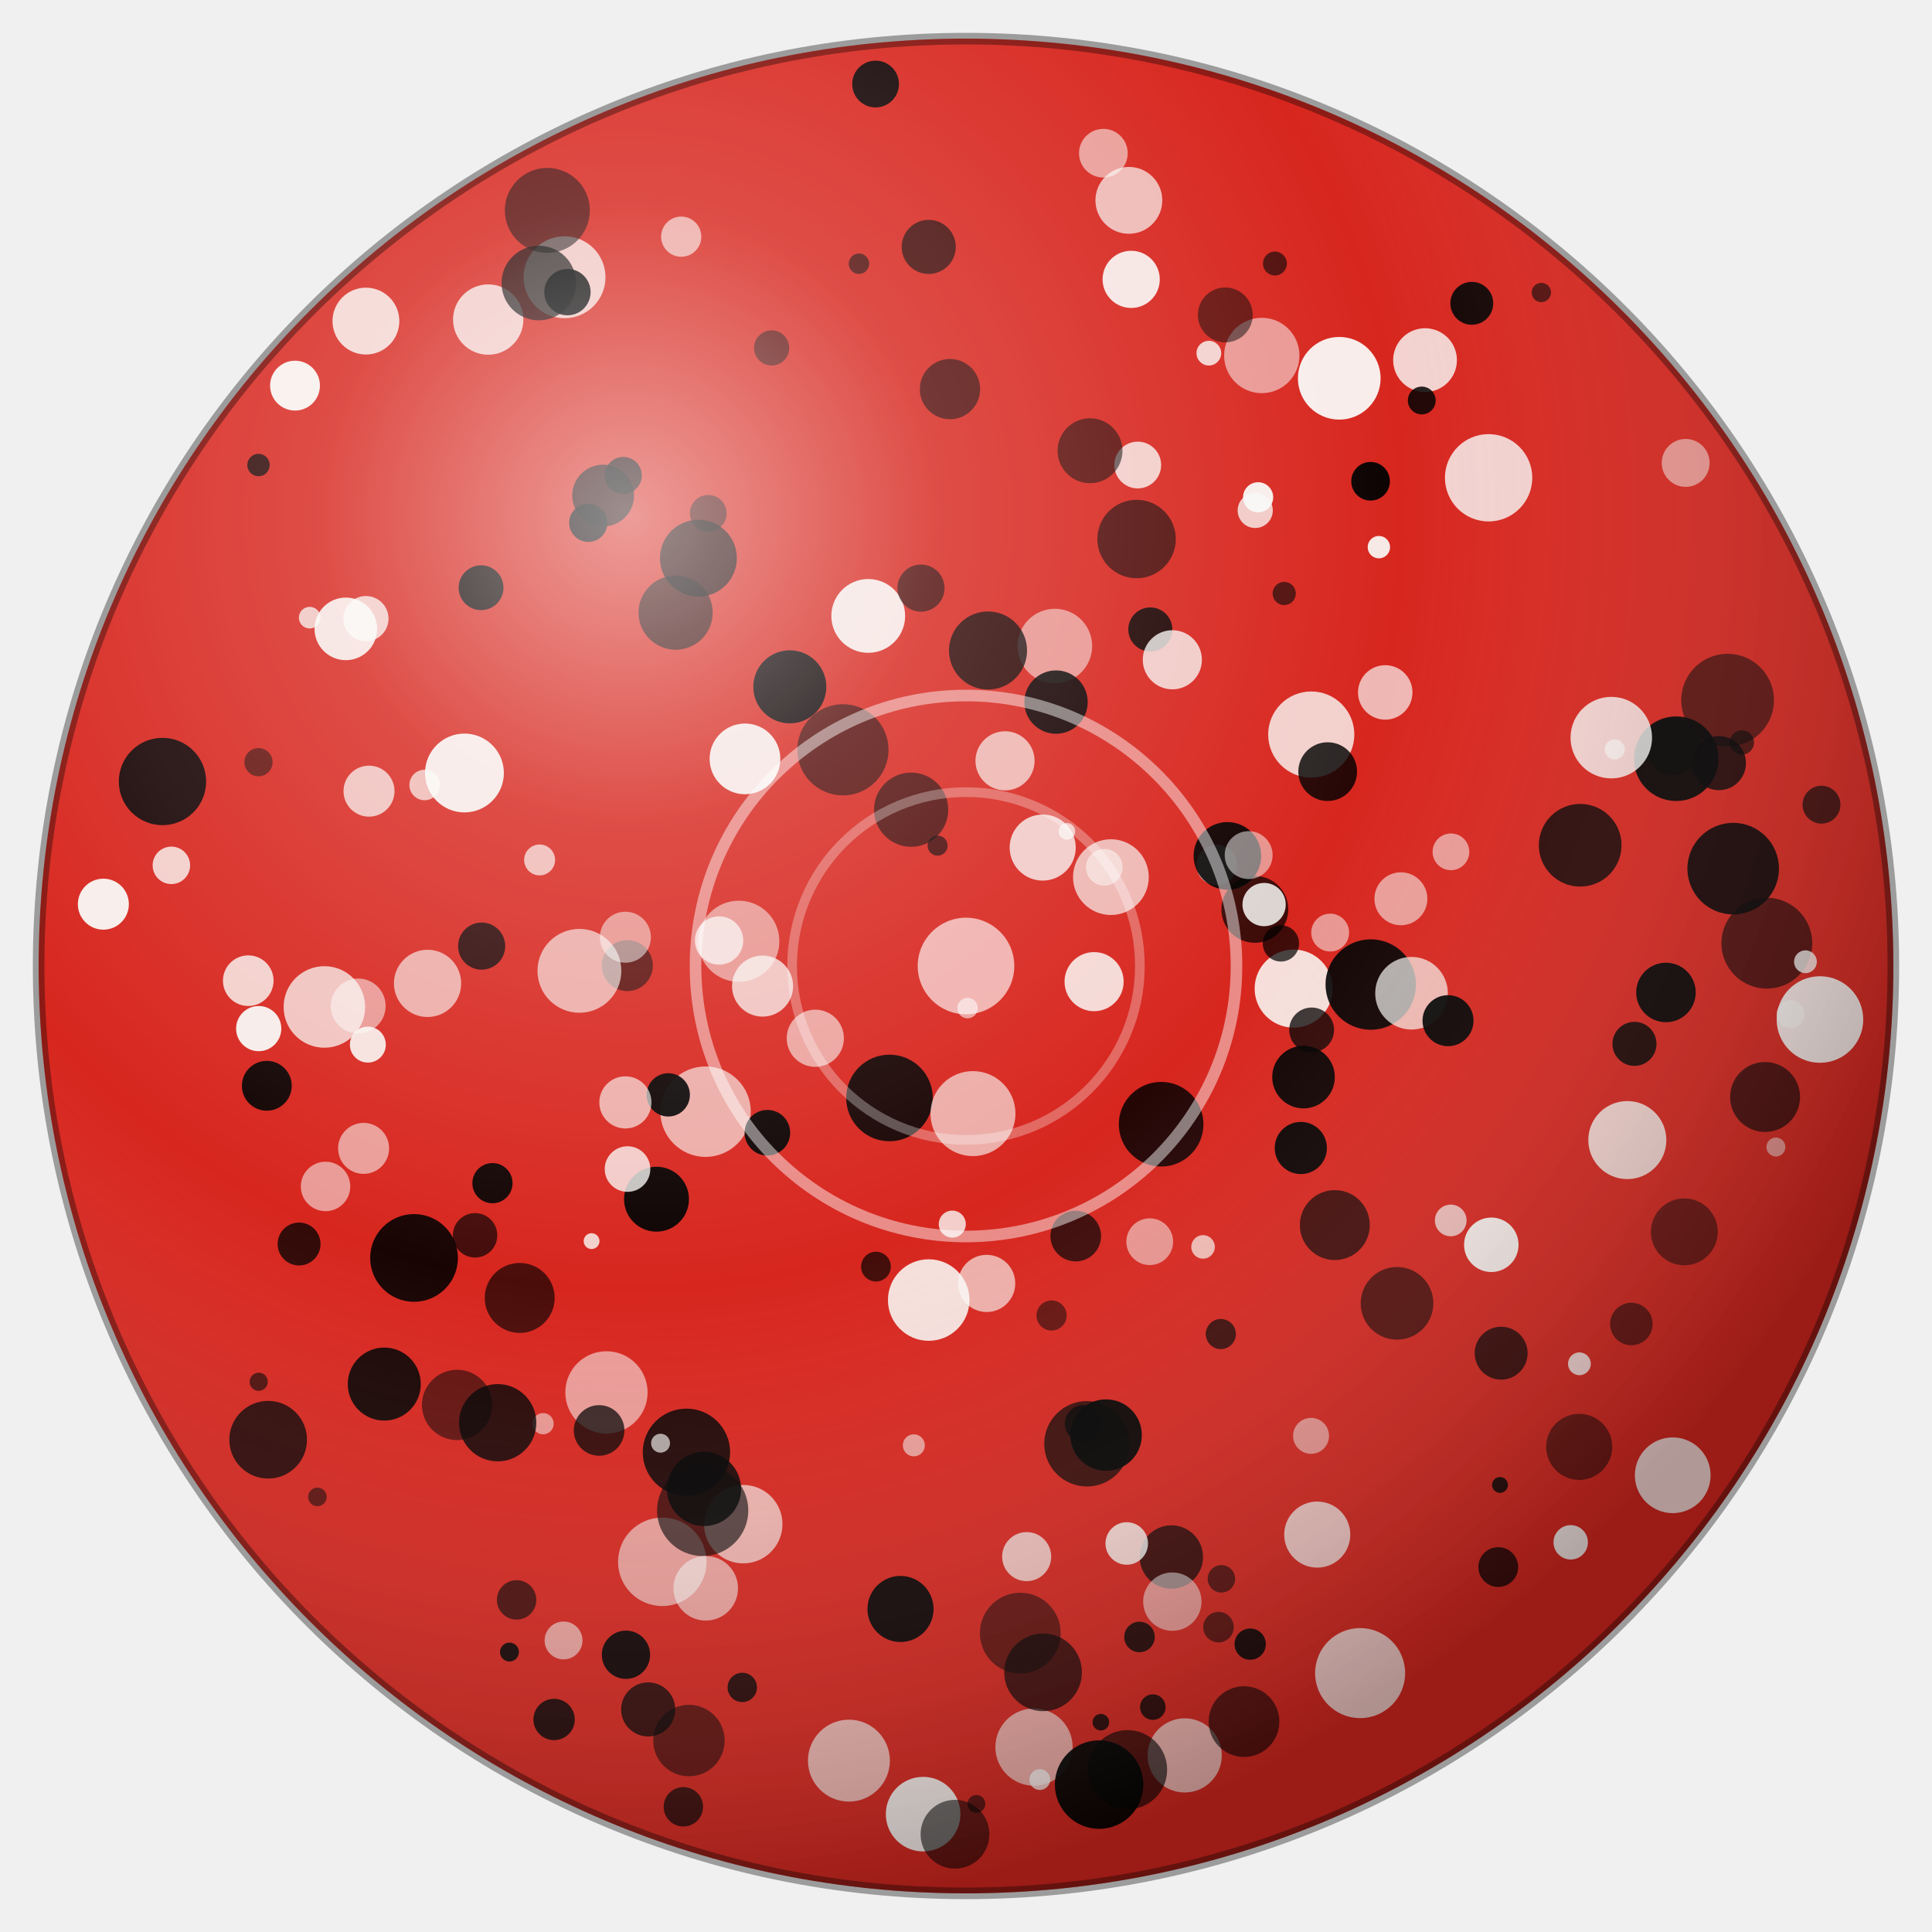
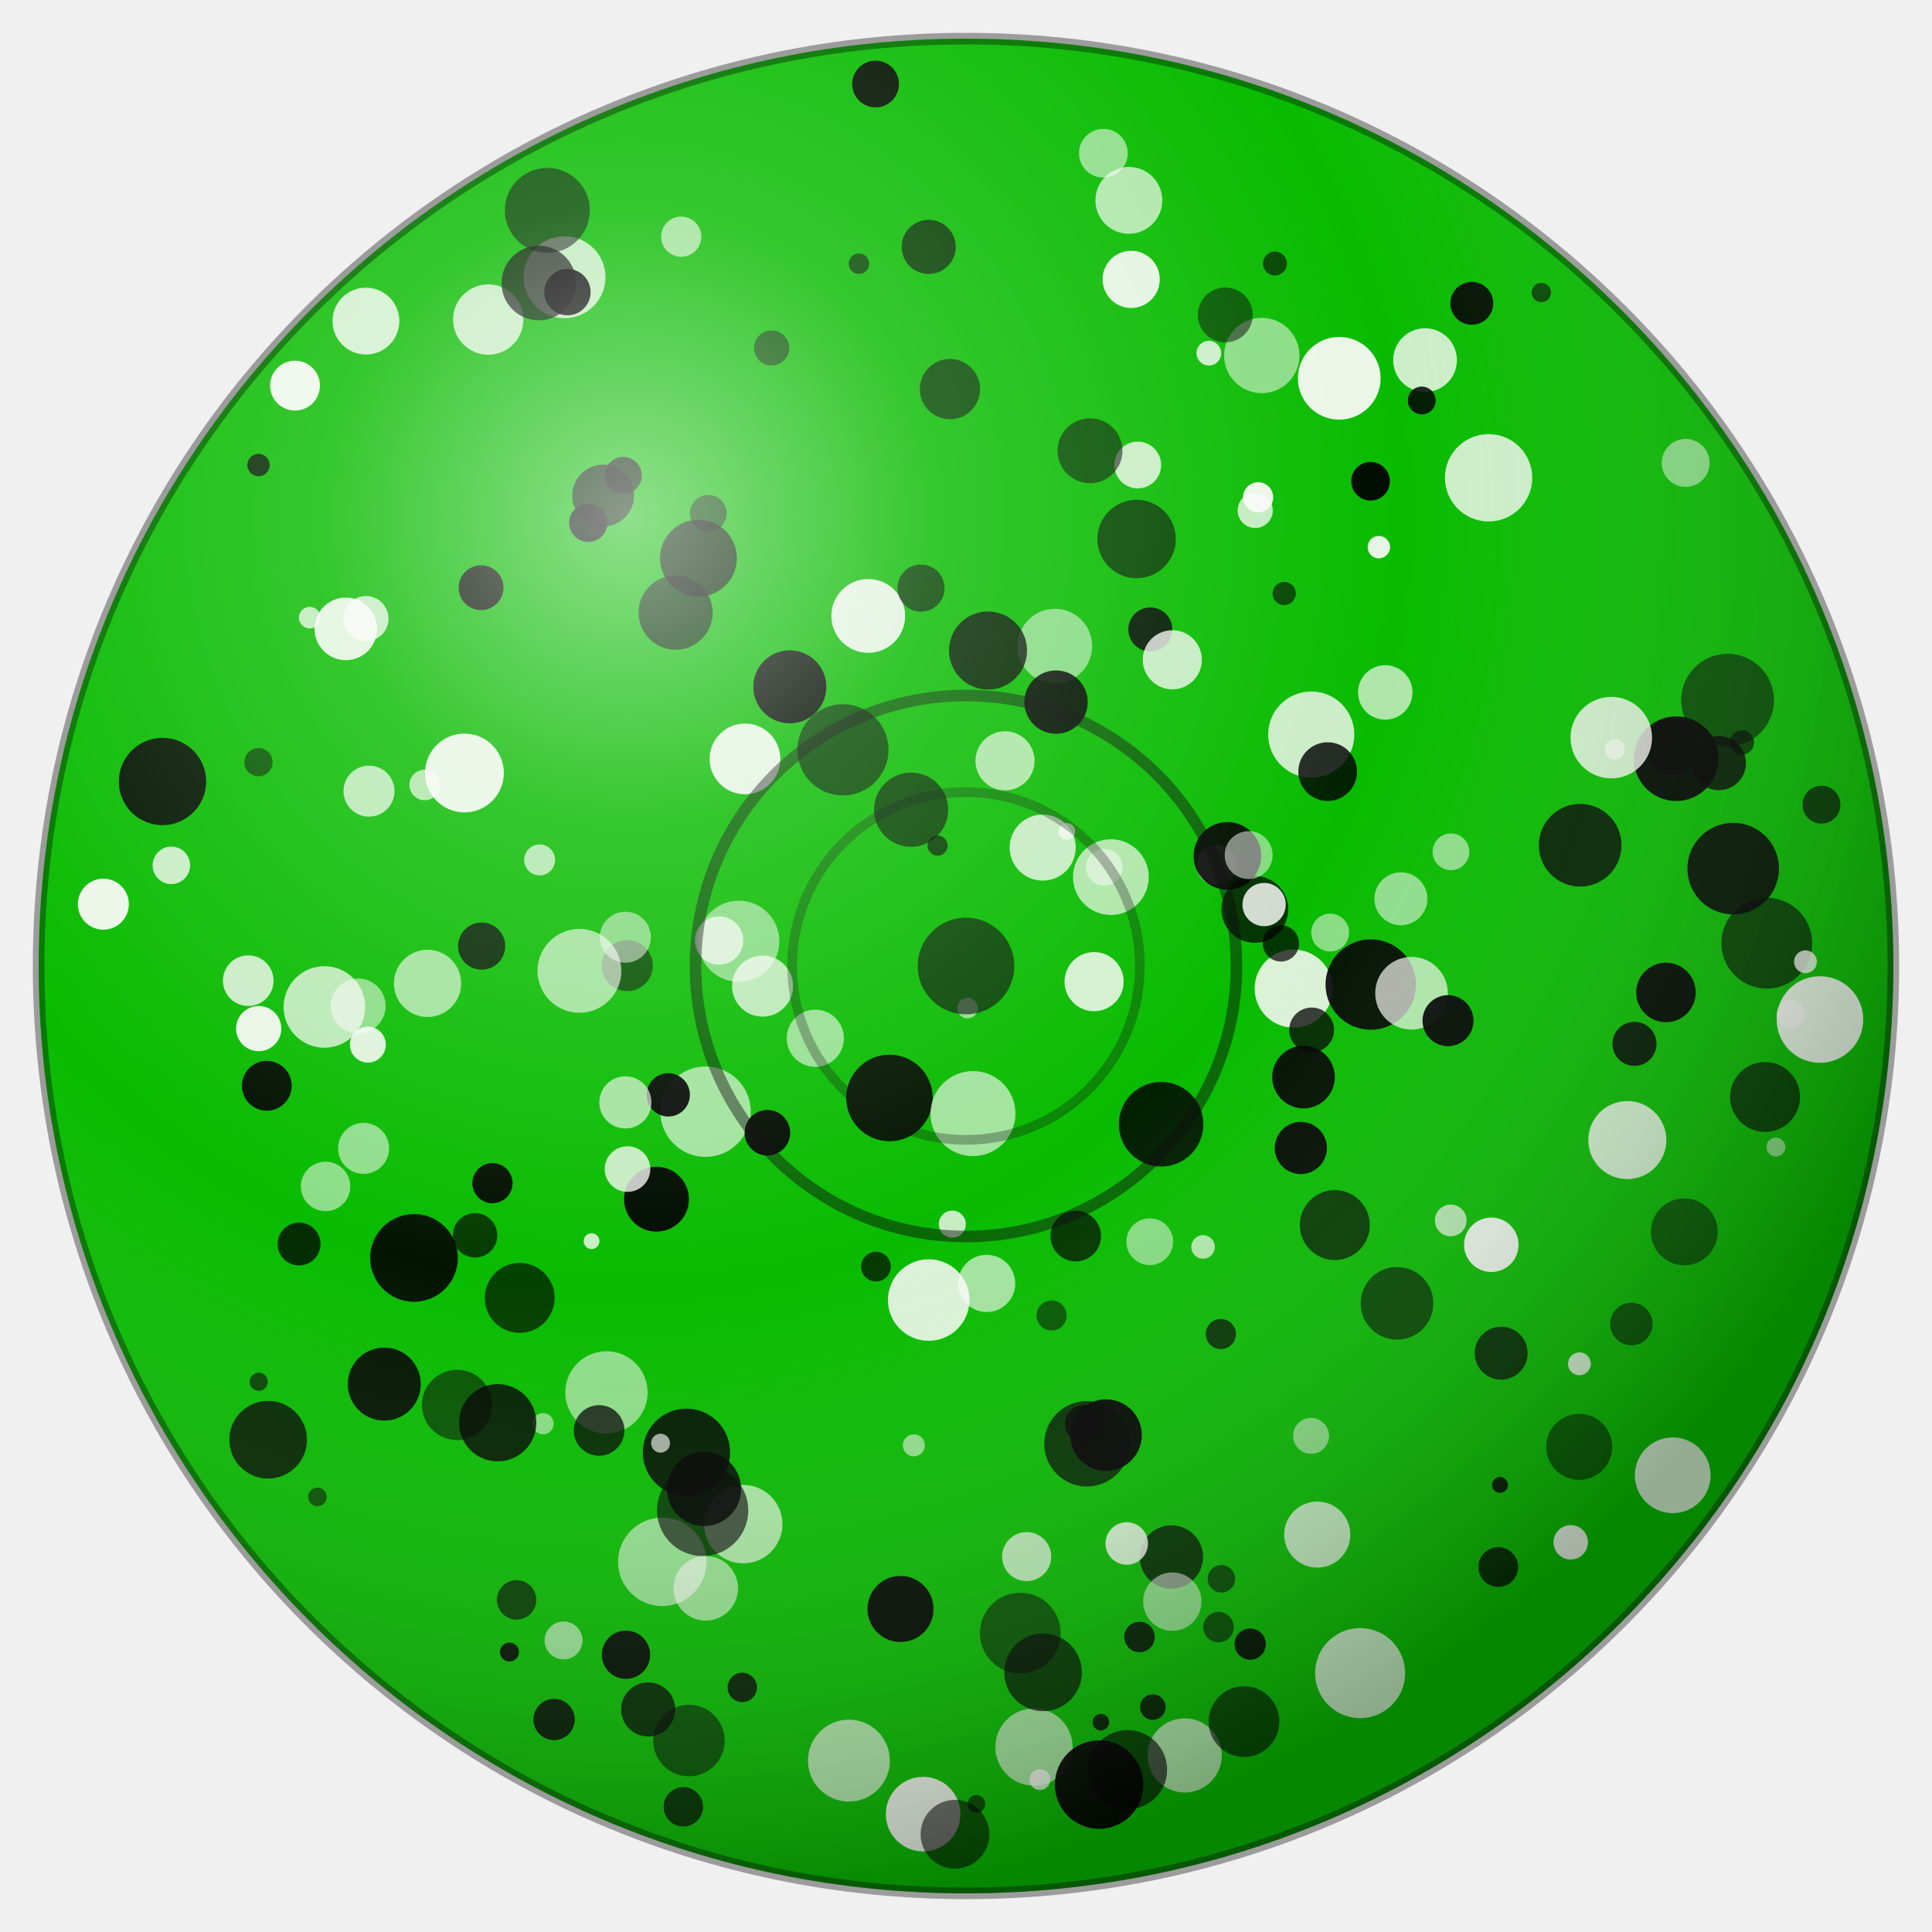
<svg xmlns="http://www.w3.org/2000/svg" viewBox="0 0 100 100" role="img" aria-label="HandiBowls">
  <defs>
    <clipPath id="hb-m-clip">
      <circle cx="50" cy="50" r="48" />
    </clipPath>
    <radialGradient id="hb-m-shine" cx="32%" cy="26%" r="75%">
      <stop offset="0%" stop-color="#fff" stop-opacity="0.55" />
      <stop offset="22%" stop-color="#fff" stop-opacity="0.18" />
      <stop offset="55%" stop-color="#fff" stop-opacity="0" />
      <stop offset="100%" stop-color="#000" stop-opacity="0.28" />
    </radialGradient>
  </defs>
-   <circle cx="50" cy="50" r="48" fill="#D7261E" />
+   <circle cx="50" cy="50" r="48" fill="#08BB00" />
  <g clip-path="url(#hb-m-clip)">
    <circle cx="83.58" cy="38.79" r="0.52" opacity="0.61" fill="#FAFAF7" />
    <circle cx="53.52" cy="90.43" r="2.00" opacity="0.62" fill="#FAFAF7" />
    <circle cx="48.07" cy="12.78" r="1.40" opacity="0.67" fill="#000000" />
    <circle cx="48.07" cy="67.29" r="2.11" opacity="0.87" fill="#FAFAF7" />
    <circle cx="32.47" cy="49.98" r="1.32" opacity="0.56" fill="#000000" />
    <circle cx="56.09" cy="73.69" r="0.97" opacity="0.80" fill="#000000" />
    <circle cx="29.22" cy="14.35" r="2.12" opacity="0.76" fill="#FAFAF7" />
    <circle cx="54.60" cy="33.44" r="1.93" opacity="0.53" fill="#FAFAF7" />
    <circle cx="81.75" cy="70.59" r="0.59" opacity="0.81" fill="#FAFAF7" />
    <circle cx="66.96" cy="51.17" r="2.02" opacity="0.87" fill="#FAFAF7" />
    <circle cx="34.97" cy="31.71" r="1.92" opacity="0.72" fill="#000000" />
    <circle cx="44.46" cy="13.65" r="0.53" opacity="0.61" fill="#000000" />
    <circle cx="62.57" cy="18.28" r="0.64" opacity="0.81" fill="#FAFAF7" />
    <circle cx="52.02" cy="39.38" r="1.53" opacity="0.67" fill="#FAFAF7" />
    <circle cx="35.37" cy="93.52" r="1.02" opacity="0.72" fill="#000000" />
    <circle cx="46.04" cy="56.83" r="2.24" opacity="0.89" fill="#000000" />
    <circle cx="70.95" cy="50.96" r="2.34" opacity="0.91" fill="#000000" />
    <circle cx="91.36" cy="56.78" r="1.81" opacity="0.65" fill="#000000" />
    <circle cx="76.18" cy="15.70" r="1.11" opacity="0.91" fill="#000000" />
    <circle cx="61.32" cy="90.86" r="1.92" opacity="0.66" fill="#FAFAF7" />
    <circle cx="44.94" cy="31.88" r="1.91" opacity="0.90" fill="#FAFAF7" />
    <circle cx="58.83" cy="27.90" r="2.03" opacity="0.61" fill="#000000" />
    <circle cx="13.81" cy="56.20" r="1.29" opacity="0.91" fill="#000000" />
    <circle cx="59.54" cy="32.58" r="1.14" opacity="0.85" fill="#000000" />
    <circle cx="46.61" cy="83.28" r="1.71" opacity="0.93" fill="#000000" />
    <circle cx="12.85" cy="50.76" r="1.31" opacity="0.80" fill="#FAFAF7" />
    <circle cx="86.76" cy="39.27" r="2.19" opacity="0.94" fill="#000000" />
    <circle cx="60.63" cy="80.59" r="1.64" opacity="0.71" fill="#000000" />
    <circle cx="81.79" cy="43.75" r="2.14" opacity="0.80" fill="#000000" />
    <circle cx="18.82" cy="59.44" r="1.32" opacity="0.56" fill="#FAFAF7" />
    <circle cx="38.47" cy="78.89" r="2.03" opacity="0.66" fill="#FAFAF7" />
    <circle cx="8.87" cy="44.79" r="0.97" opacity="0.79" fill="#FAFAF7" />
    <circle cx="33.55" cy="88.48" r="1.40" opacity="0.75" fill="#000000" />
    <circle cx="33.98" cy="62.07" r="1.68" opacity="0.94" fill="#000000" />
    <circle cx="28.11" cy="73.69" r="0.55" opacity="0.53" fill="#FAFAF7" />
    <circle cx="18.94" cy="16.62" r="1.73" opacity="0.83" fill="#FAFAF7" />
    <circle cx="86.60" cy="38.64" r="1.46" opacity="0.65" fill="#000000" />
    <circle cx="81.30" cy="79.83" r="0.89" opacity="0.91" fill="#FAFAF7" />
    <circle cx="25.27" cy="16.54" r="1.82" opacity="0.78" fill="#FAFAF7" />
    <circle cx="62.98" cy="44.77" r="1.05" opacity="0.82" fill="#FAFAF7" />
    <circle cx="51.14" cy="33.67" r="2.02" opacity="0.77" fill="#000000" />
    <circle cx="84.44" cy="68.53" r="1.10" opacity="0.54" fill="#000000" />
    <circle cx="87.25" cy="23.96" r="1.24" opacity="0.52" fill="#FAFAF7" />
    <circle cx="47.78" cy="93.90" r="1.93" opacity="0.93" fill="#FAFAF7" />
    <circle cx="24.59" cy="63.94" r="1.15" opacity="0.68" fill="#000000" />
    <circle cx="16.85" cy="61.41" r="1.28" opacity="0.55" fill="#FAFAF7" />
    <circle cx="64.95" cy="47.07" r="1.73" opacity="0.72" fill="#000000" />
    <circle cx="28.33" cy="10.89" r="2.20" opacity="0.57" fill="#000000" />
    <circle cx="8.41" cy="40.45" r="2.26" opacity="0.88" fill="#000000" />
    <circle cx="64.71" cy="85.10" r="0.81" opacity="0.88" fill="#000000" />
    <circle cx="81.74" cy="74.89" r="1.71" opacity="0.51" fill="#000000" />
    <circle cx="72.51" cy="46.52" r="1.37" opacity="0.56" fill="#FAFAF7" />
    <circle cx="17.90" cy="32.55" r="1.62" opacity="0.89" fill="#FAFAF7" />
    <circle cx="40.88" cy="35.55" r="1.89" opacity="0.94" fill="#000000" />
    <circle cx="18.54" cy="52.07" r="1.42" opacity="0.54" fill="#FAFAF7" />
    <circle cx="48.53" cy="43.77" r="0.52" opacity="0.65" fill="#000000" />
    <circle cx="23.66" cy="72.72" r="1.82" opacity="0.54" fill="#000000" />
    <circle cx="69.32" cy="19.58" r="2.14" opacity="0.94" fill="#FAFAF7" />
    <circle cx="77.05" cy="24.73" r="2.26" opacity="0.81" fill="#FAFAF7" />
    <circle cx="59.51" cy="64.27" r="1.21" opacity="0.52" fill="#FAFAF7" />
    <circle cx="56.63" cy="50.81" r="1.53" opacity="0.84" fill="#FAFAF7" />
    <circle cx="13.39" cy="53.24" r="1.17" opacity="0.93" fill="#FAFAF7" />
    <circle cx="90.16" cy="38.43" r="0.63" opacity="0.65" fill="#000000" />
    <circle cx="36.52" cy="57.54" r="2.34" opacity="0.63" fill="#FAFAF7" />
    <circle cx="62.27" cy="64.54" r="0.61" opacity="0.69" fill="#FAFAF7" />
    <circle cx="65.31" cy="18.40" r="1.95" opacity="0.54" fill="#FAFAF7" />
    <circle cx="50.36" cy="57.64" r="2.20" opacity="0.63" fill="#FAFAF7" />
    <circle cx="63.53" cy="44.30" r="1.75" opacity="0.91" fill="#000000" />
    <circle cx="58.55" cy="14.46" r="1.48" opacity="0.91" fill="#FAFAF7" />
    <circle cx="47.16" cy="41.91" r="1.92" opacity="0.61" fill="#000000" />
    <circle cx="67.87" cy="38.02" r="2.23" opacity="0.80" fill="#FAFAF7" />
    <circle cx="30.62" cy="64.24" r="0.41" opacity="0.80" fill="#FAFAF7" />
    <circle cx="35.53" cy="75.17" r="2.26" opacity="0.84" fill="#000000" />
    <circle cx="73.06" cy="51.41" r="1.88" opacity="0.69" fill="#FAFAF7" />
    <circle cx="60.10" cy="58.19" r="2.19" opacity="0.83" fill="#000000" />
    <circle cx="13.38" cy="24.07" r="0.58" opacity="0.79" fill="#000000" />
    <circle cx="87.18" cy="63.76" r="1.73" opacity="0.50" fill="#000000" />
    <circle cx="19.04" cy="54.07" r="0.93" opacity="0.88" fill="#FAFAF7" />
    <circle cx="32.40" cy="85.65" r="1.25" opacity="0.92" fill="#000000" />
    <circle cx="88.97" cy="39.50" r="1.40" opacity="0.81" fill="#000000" />
    <circle cx="84.23" cy="59.01" r="2.02" opacity="0.82" fill="#FAFAF7" />
    <circle cx="29.37" cy="15.12" r="1.20" opacity="0.92" fill="#000000" />
    <circle cx="43.63" cy="38.81" r="2.36" opacity="0.59" fill="#000000" />
    <circle cx="24.90" cy="30.42" r="1.16" opacity="0.93" fill="#000000" />
    <circle cx="35.26" cy="12.25" r="1.04" opacity="0.62" fill="#FAFAF7" />
    <circle cx="73.76" cy="18.64" r="1.65" opacity="0.81" fill="#FAFAF7" />
    <circle cx="39.72" cy="58.63" r="1.18" opacity="0.93" fill="#000000" />
    <circle cx="34.28" cy="80.84" r="2.29" opacity="0.57" fill="#FAFAF7" />
    <circle cx="25.76" cy="73.64" r="2.00" opacity="0.81" fill="#000000" />
    <circle cx="30.45" cy="27.06" r="0.99" opacity="0.94" fill="#000000" />
    <circle cx="92.68" cy="52.49" r="0.72" opacity="0.62" fill="#FAFAF7" />
    <circle cx="91.92" cy="59.37" r="0.49" opacity="0.51" fill="#FAFAF7" />
    <circle cx="86.58" cy="76.36" r="1.96" opacity="0.81" fill="#FAFAF7" />
    <circle cx="50.54" cy="93.37" r="0.46" opacity="0.58" fill="#000000" />
    <circle cx="13.38" cy="39.45" r="0.73" opacity="0.53" fill="#000000" />
    <circle cx="38.42" cy="87.34" r="0.76" opacity="0.81" fill="#000000" />
    <circle cx="57.25" cy="74.28" r="1.85" opacity="0.95" fill="#000000" />
    <circle cx="77.55" cy="81.11" r="1.03" opacity="0.75" fill="#000000" />
    <circle cx="53.82" cy="92.11" r="0.54" opacity="0.76" fill="#FAFAF7" />
    <circle cx="71.37" cy="28.32" r="0.58" opacity="0.92" fill="#FAFAF7" />
    <circle cx="24.04" cy="40.01" r="2.04" opacity="0.92" fill="#FAFAF7" />
    <circle cx="58.89" cy="24.07" r="1.21" opacity="0.79" fill="#FAFAF7" />
    <circle cx="63.07" cy="84.22" r="0.79" opacity="0.57" fill="#000000" />
    <circle cx="47.67" cy="30.44" r="1.22" opacity="0.62" fill="#000000" />
    <circle cx="45.34" cy="65.56" r="0.77" opacity="0.69" fill="#000000" />
    <circle cx="26.74" cy="82.81" r="1.02" opacity="0.65" fill="#000000" />
    <circle cx="65.99" cy="13.64" r="0.62" opacity="0.62" fill="#000000" />
    <circle cx="16.03" cy="31.97" r="0.56" opacity="0.75" fill="#FAFAF7" />
    <circle cx="53.14" cy="80.57" r="1.27" opacity="0.72" fill="#FAFAF7" />
    <circle cx="68.85" cy="48.27" r="0.98" opacity="0.53" fill="#FAFAF7" />
    <circle cx="64.39" cy="89.11" r="1.83" opacity="0.60" fill="#000000" />
    <circle cx="57.16" cy="44.89" r="0.95" opacity="0.52" fill="#FAFAF7" />
    <circle cx="55.68" cy="63.98" r="1.31" opacity="0.71" fill="#000000" />
    <circle cx="43.94" cy="91.13" r="2.12" opacity="0.67" fill="#FAFAF7" />
    <circle cx="49.17" cy="20.14" r="1.56" opacity="0.60" fill="#000000" />
    <circle cx="36.37" cy="78.18" r="2.36" opacity="0.63" fill="#000000" />
    <circle cx="70.40" cy="86.60" r="2.33" opacity="0.76" fill="#FAFAF7" />
    <circle cx="67.86" cy="74.32" r="0.93" opacity="0.52" fill="#FAFAF7" />
    <circle cx="63.42" cy="16.30" r="1.42" opacity="0.51" fill="#000000" />
    <circle cx="50.08" cy="52.18" r="0.53" opacity="0.58" fill="#FAFAF7" />
    <circle cx="89.71" cy="44.96" r="2.37" opacity="0.88" fill="#000000" />
    <circle cx="36.53" cy="82.21" r="1.67" opacity="0.58" fill="#FAFAF7" />
    <circle cx="69.09" cy="63.41" r="1.81" opacity="0.68" fill="#000000" />
    <circle cx="58.98" cy="84.73" r="0.79" opacity="0.82" fill="#000000" />
    <circle cx="60.68" cy="34.15" r="1.53" opacity="0.78" fill="#FAFAF7" />
    <circle cx="71.70" cy="35.84" r="1.41" opacity="0.68" fill="#FAFAF7" />
    <circle cx="91.45" cy="48.82" r="2.35" opacity="0.62" fill="#000000" />
    <circle cx="67.33" cy="59.42" r="1.35" opacity="0.93" fill="#000000" />
    <circle cx="29.99" cy="50.25" r="2.17" opacity="0.63" fill="#FAFAF7" />
    <circle cx="5.35" cy="46.80" r="1.32" opacity="0.94" fill="#FAFAF7" />
    <circle cx="65.12" cy="25.74" r="0.78" opacity="0.94" fill="#FAFAF7" />
    <circle cx="13.88" cy="74.52" r="2.01" opacity="0.78" fill="#000000" />
    <circle cx="77.19" cy="64.43" r="1.41" opacity="0.93" fill="#FAFAF7" />
    <circle cx="56.98" cy="89.14" r="0.43" opacity="0.80" fill="#000000" />
    <circle cx="65.43" cy="46.82" r="1.12" opacity="0.84" fill="#FAFAF7" />
    <circle cx="53.97" cy="43.87" r="1.71" opacity="0.78" fill="#FAFAF7" />
    <circle cx="42.20" cy="53.74" r="1.48" opacity="0.59" fill="#FAFAF7" />
    <circle cx="31.39" cy="72.07" r="2.13" opacity="0.55" fill="#FAFAF7" />
    <circle cx="94.28" cy="41.65" r="0.98" opacity="0.68" fill="#000000" />
    <circle cx="56.89" cy="92.37" r="2.29" opacity="0.93" fill="#000000" />
    <circle cx="29.17" cy="84.91" r="0.98" opacity="0.58" fill="#FAFAF7" />
    <circle cx="84.60" cy="54.03" r="1.14" opacity="0.85" fill="#000000" />
    <circle cx="36.15" cy="28.89" r="1.99" opacity="0.80" fill="#000000" />
    <circle cx="36.66" cy="26.57" r="0.95" opacity="0.61" fill="#000000" />
    <circle cx="26.37" cy="85.51" r="0.49" opacity="0.89" fill="#000000" />
    <circle cx="73.59" cy="20.73" r="0.72" opacity="0.85" fill="#000000" />
    <circle cx="56.26" cy="74.73" r="2.21" opacity="0.72" fill="#000000" />
    <circle cx="74.95" cy="52.83" r="1.32" opacity="0.94" fill="#000000" />
    <circle cx="31.22" cy="25.65" r="1.60" opacity="0.81" fill="#000000" />
    <circle cx="64.63" cy="44.26" r="1.24" opacity="0.51" fill="#FAFAF7" />
    <circle cx="16.43" cy="77.48" r="0.48" opacity="0.56" fill="#000000" />
    <circle cx="16.79" cy="52.12" r="2.11" opacity="0.74" fill="#FAFAF7" />
    <circle cx="55.22" cy="43.03" r="0.43" opacity="0.68" fill="#FAFAF7" />
    <circle cx="18.94" cy="32.02" r="1.17" opacity="0.77" fill="#FAFAF7" />
    <circle cx="34.19" cy="74.70" r="0.49" opacity="0.65" fill="#FAFAF7" />
    <circle cx="56.42" cy="23.33" r="1.68" opacity="0.56" fill="#000000" />
    <circle cx="32.26" cy="24.61" r="0.96" opacity="0.84" fill="#000000" />
    <circle cx="70.94" cy="24.91" r="1.00" opacity="0.94" fill="#000000" />
    <circle cx="79.78" cy="15.14" r="0.50" opacity="0.62" fill="#000000" />
    <circle cx="13.39" cy="71.52" r="0.47" opacity="0.63" fill="#000000" />
    <circle cx="64.97" cy="26.42" r="0.91" opacity="0.77" fill="#FAFAF7" />
    <circle cx="57.11" cy="7.93" r="1.26" opacity="0.57" fill="#FAFAF7" />
    <circle cx="49.43" cy="94.94" r="1.78" opacity="0.56" fill="#000000" />
    <circle cx="57.50" cy="45.40" r="1.96" opacity="0.68" fill="#FAFAF7" />
    <circle cx="72.31" cy="67.46" r="1.88" opacity="0.60" fill="#000000" />
    <circle cx="36.44" cy="77.07" r="1.92" opacity="0.85" fill="#000000" />
    <circle cx="75.09" cy="63.17" r="0.82" opacity="0.71" fill="#FAFAF7" />
    <circle cx="27.93" cy="44.51" r="0.80" opacity="0.70" fill="#FAFAF7" />
    <circle cx="86.23" cy="51.37" r="1.54" opacity="0.94" fill="#000000" />
    <circle cx="25.49" cy="61.24" r="1.04" opacity="0.92" fill="#000000" />
    <circle cx="75.10" cy="44.09" r="0.95" opacity="0.55" fill="#FAFAF7" />
    <circle cx="68.18" cy="79.43" r="1.71" opacity="0.75" fill="#FAFAF7" />
    <circle cx="37.22" cy="48.68" r="1.25" opacity="0.73" fill="#FAFAF7" />
    <circle cx="83.40" cy="38.18" r="2.11" opacity="0.81" fill="#FAFAF7" />
    <circle cx="54.66" cy="36.34" r="1.64" opacity="0.88" fill="#000000" />
    <circle cx="49.29" cy="63.36" r="0.70" opacity="0.79" fill="#FAFAF7" />
    <circle cx="32.48" cy="60.51" r="1.18" opacity="0.78" fill="#FAFAF7" />
    <circle cx="93.45" cy="49.78" r="0.59" opacity="0.80" fill="#FAFAF7" />
    <circle cx="32.37" cy="48.51" r="1.32" opacity="0.52" fill="#FAFAF7" />
    <circle cx="54.43" cy="68.09" r="0.78" opacity="0.53" fill="#000000" />
    <circle cx="53.99" cy="86.56" r="2.01" opacity="0.68" fill="#000000" />
    <circle cx="19.89" cy="71.64" r="1.89" opacity="0.89" fill="#000000" />
    <circle cx="19.10" cy="40.95" r="1.32" opacity="0.73" fill="#FAFAF7" />
    <circle cx="21.98" cy="40.63" r="0.79" opacity="0.69" fill="#FAFAF7" />
    <circle cx="94.20" cy="52.77" r="2.24" opacity="0.91" fill="#FAFAF7" />
    <circle cx="21.43" cy="65.11" r="2.27" opacity="0.89" fill="#000000" />
    <circle cx="15.27" cy="19.96" r="1.29" opacity="0.95" fill="#FAFAF7" />
    <circle cx="39.94" cy="18.01" r="0.91" opacity="0.55" fill="#000000" />
    <circle cx="89.42" cy="36.24" r="2.40" opacity="0.56" fill="#000000" />
    <circle cx="66.47" cy="30.72" r="0.60" opacity="0.63" fill="#000000" />
    <circle cx="66.30" cy="48.83" r="0.94" opacity="0.71" fill="#000000" />
    <circle cx="28.68" cy="89.00" r="1.07" opacity="0.84" fill="#000000" />
    <circle cx="38.24" cy="48.72" r="2.10" opacity="0.53" fill="#FAFAF7" />
    <circle cx="63.19" cy="69.05" r="0.78" opacity="0.71" fill="#000000" />
    <circle cx="58.32" cy="79.89" r="1.10" opacity="0.82" fill="#FAFAF7" />
    <circle cx="45.32" cy="4.35" r="1.21" opacity="0.91" fill="#000000" />
    <circle cx="47.30" cy="74.81" r="0.57" opacity="0.56" fill="#FAFAF7" />
    <circle cx="58.36" cy="91.60" r="2.05" opacity="0.63" fill="#000000" />
    <circle cx="35.66" cy="90.09" r="1.85" opacity="0.54" fill="#000000" />
    <circle cx="24.93" cy="48.97" r="1.22" opacity="0.78" fill="#000000" />
    <circle cx="77.70" cy="70.04" r="1.37" opacity="0.73" fill="#000000" />
    <circle cx="52.81" cy="84.53" r="2.09" opacity="0.52" fill="#000000" />
    <circle cx="67.47" cy="55.75" r="1.62" opacity="0.92" fill="#000000" />
    <circle cx="59.67" cy="88.36" r="0.66" opacity="0.80" fill="#000000" />
    <circle cx="58.43" cy="10.37" r="1.73" opacity="0.70" fill="#FAFAF7" />
    <circle cx="34.59" cy="56.67" r="1.12" opacity="0.94" fill="#000000" />
    <circle cx="38.56" cy="39.28" r="1.83" opacity="0.91" fill="#FAFAF7" />
    <circle cx="68.72" cy="39.94" r="1.52" opacity="0.82" fill="#000000" />
    <circle cx="60.68" cy="82.90" r="1.51" opacity="0.53" fill="#FAFAF7" />
    <circle cx="63.22" cy="81.72" r="0.71" opacity="0.58" fill="#000000" />
    <circle cx="27.89" cy="14.65" r="1.93" opacity="0.73" fill="#000000" />
    <circle cx="26.90" cy="67.18" r="1.81" opacity="0.65" fill="#000000" />
    <circle cx="22.13" cy="50.90" r="1.74" opacity="0.63" fill="#FAFAF7" />
    <circle cx="51.07" cy="66.43" r="1.48" opacity="0.64" fill="#FAFAF7" />
    <circle cx="15.48" cy="64.39" r="1.11" opacity="0.77" fill="#000000" />
    <circle cx="31.01" cy="74.04" r="1.31" opacity="0.75" fill="#000000" />
    <circle cx="32.37" cy="57.06" r="1.35" opacity="0.64" fill="#FAFAF7" />
    <circle cx="67.89" cy="53.31" r="1.16" opacity="0.76" fill="#000000" />
    <circle cx="39.47" cy="51.04" r="1.58" opacity="0.74" fill="#FAFAF7" />
    <circle cx="77.64" cy="76.86" r="0.41" opacity="0.84" fill="#000000" />
  </g>
  <g clip-path="url(#hb-m-clip)" opacity="0.85">
-     <circle cx="50" cy="50" r="14" fill="none" stroke="#FFFFFF" stroke-opacity="0.55" stroke-width="0.6" />
-     <circle cx="50" cy="50" r="9" fill="none" stroke="#FFFFFF" stroke-opacity="0.35" stroke-width="0.5" />
-     <circle cx="50" cy="50" r="2.5" fill="#FFFFFF" fill-opacity="0.75" />
+     <circle cx="50" cy="50" r="14" fill="none" stroke="#0A0A0A" stroke-opacity="0.55" stroke-width="0.6" />
+     <circle cx="50" cy="50" r="9" fill="none" stroke="#0A0A0A" stroke-opacity="0.35" stroke-width="0.5" />
+     <circle cx="50" cy="50" r="2.5" fill="#0A0A0A" fill-opacity="0.75" />
  </g>
  <circle cx="50" cy="50" r="48" fill="url(#hb-m-shine)" />
  <circle cx="50" cy="50" r="48" fill="none" stroke="rgba(0,0,0,0.35)" stroke-width="0.6" />
</svg>
